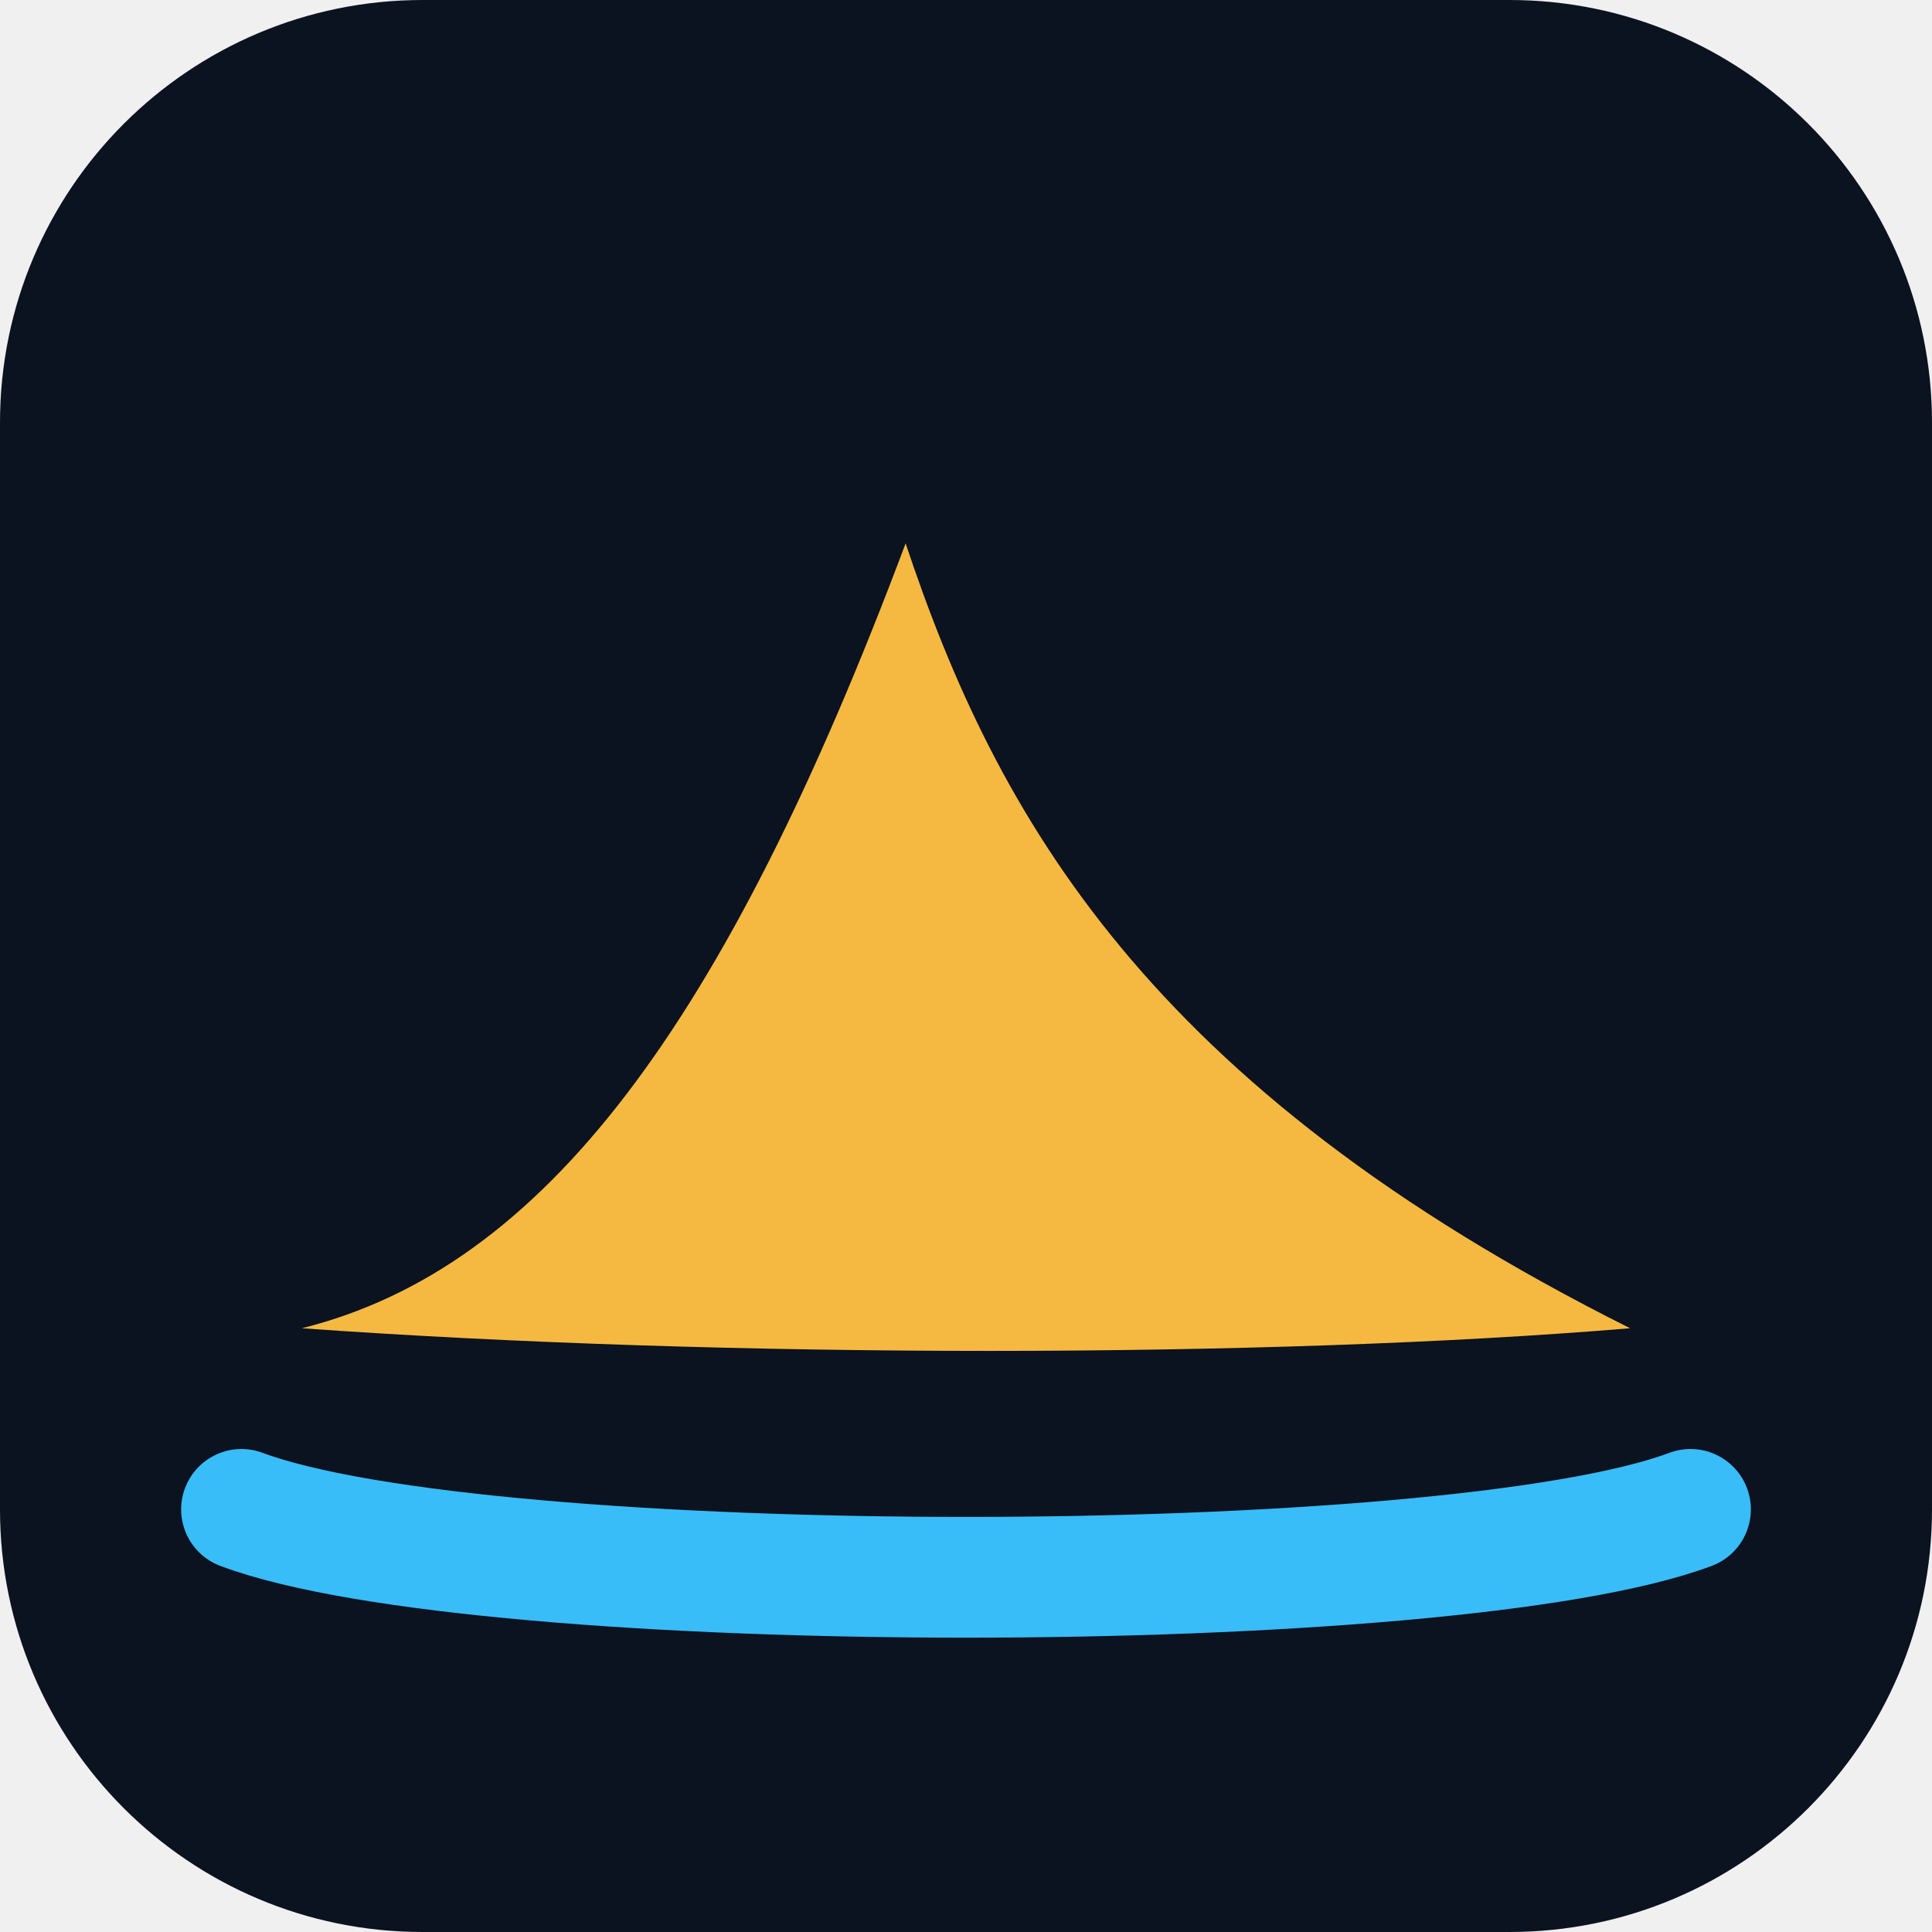
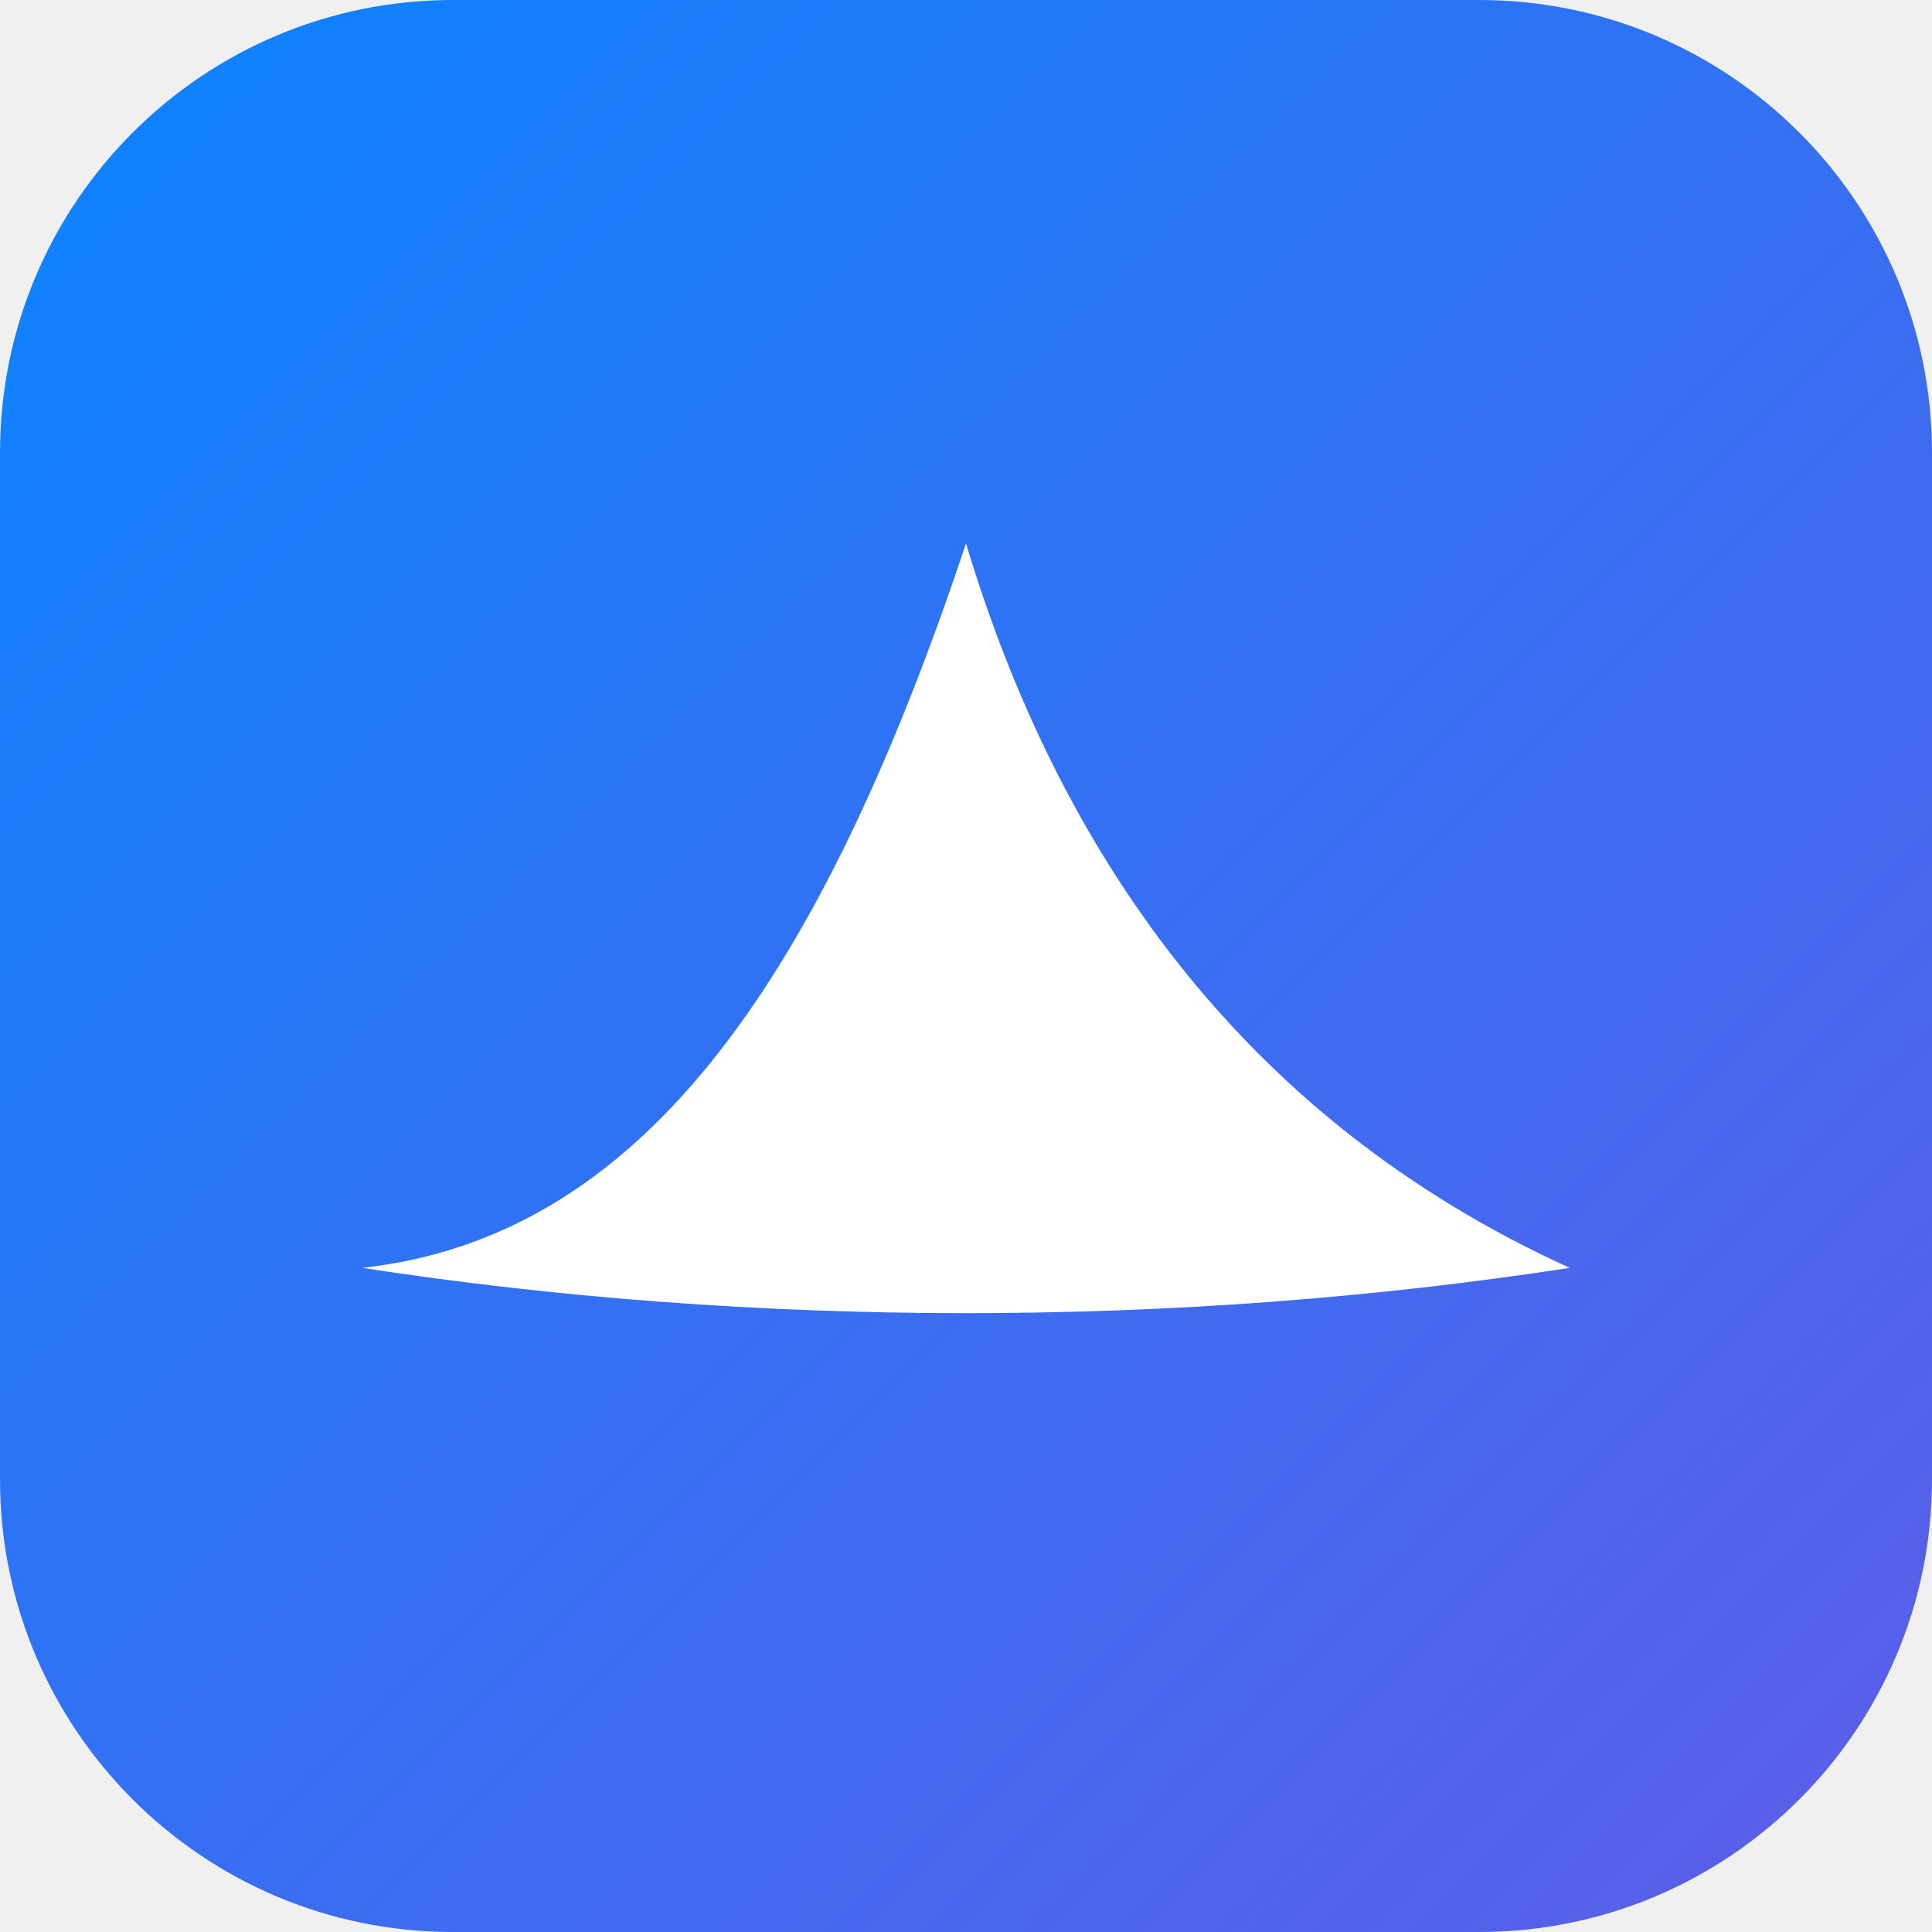
<svg xmlns="http://www.w3.org/2000/svg" viewBox="0 0 64 64">
-   <rect width="64" height="64" rx="14" fill="#0b1220" />
-   <path d="M10 44c8-2 14-10 20-26 3 9 8 18 24 26-12 1-30 1-44 0z" fill="#f5b942" />
-   <path d="M8 50c8 3 40 3 48 0" stroke="#38bdf8" stroke-width="4" stroke-linecap="round" fill="none" />
+   <defs>
+     <linearGradient id="g" x1="0" y1="0" x2="1" y2="1">
+       <stop offset="0" stop-color="#0a84ff" />
+       <stop offset="1" stop-color="#5e5ce6" />
+     </linearGradient>
+   </defs>
+   <rect width="64" height="64" rx="15" fill="url(#g)" />
+   <path d="M12 42c9-1 15-9 20-24 3 10 9 19 20 24-13 2-27 2-40 0z" fill="#fff" />
</svg>
